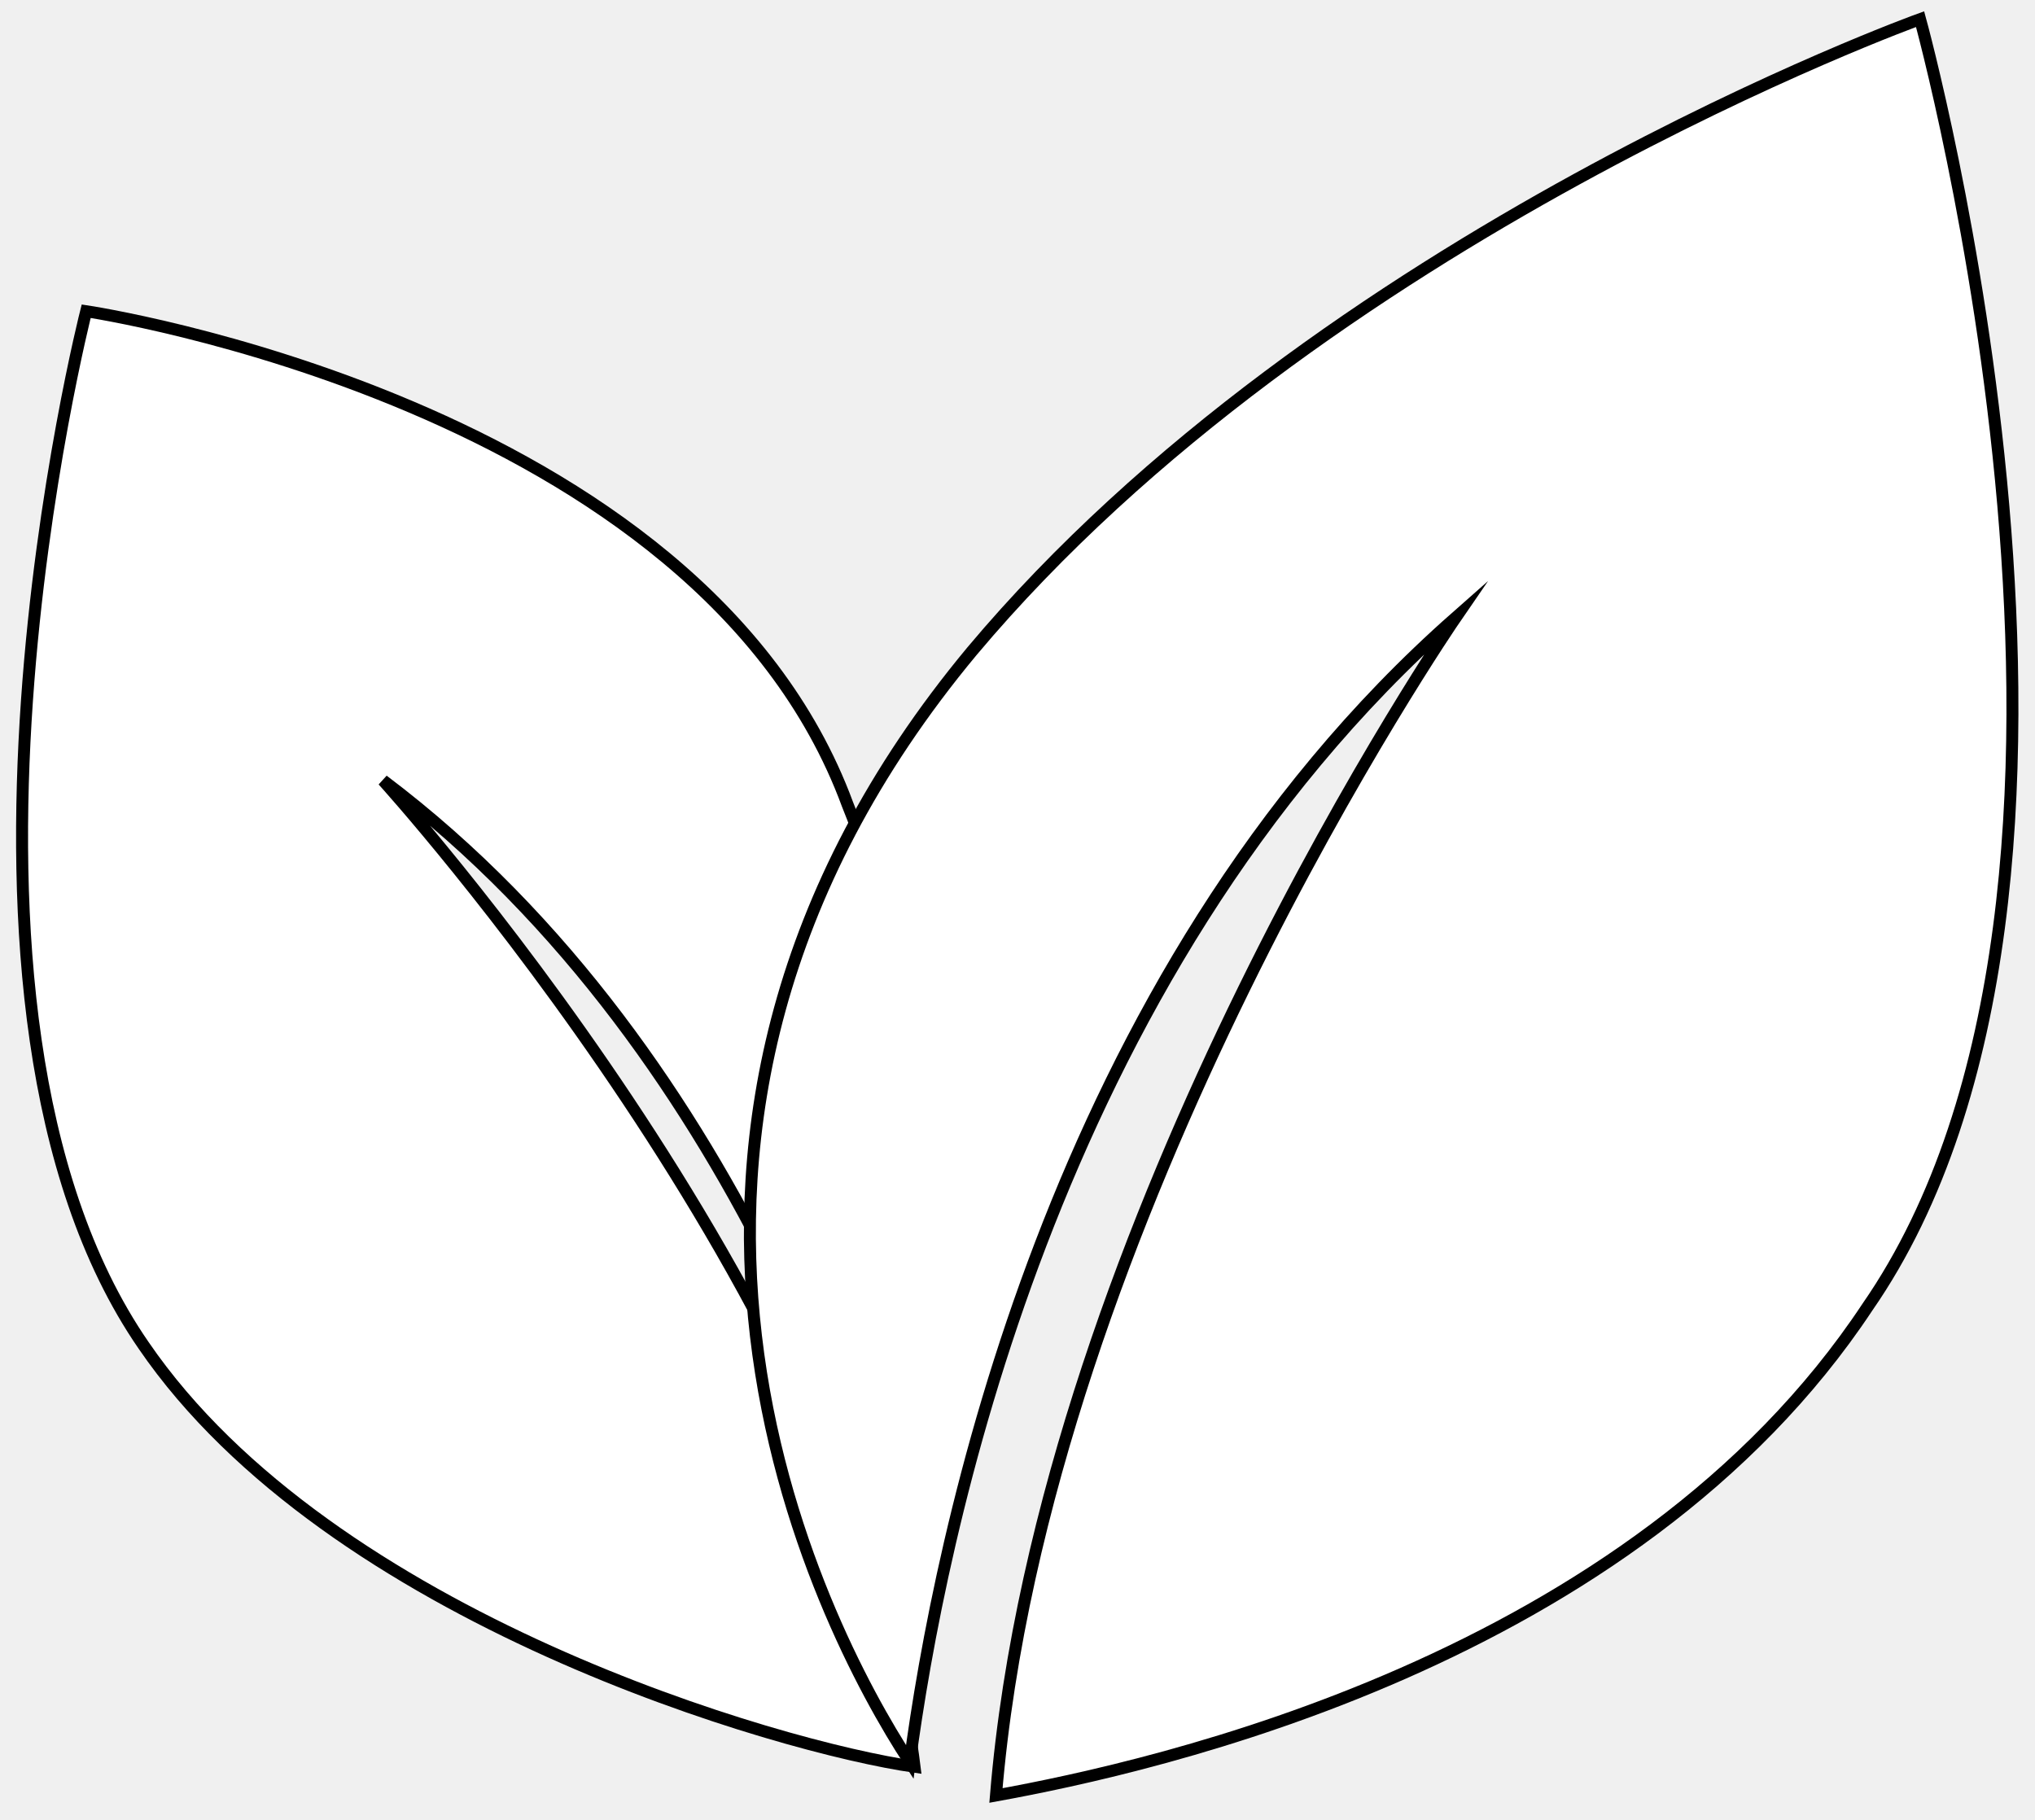
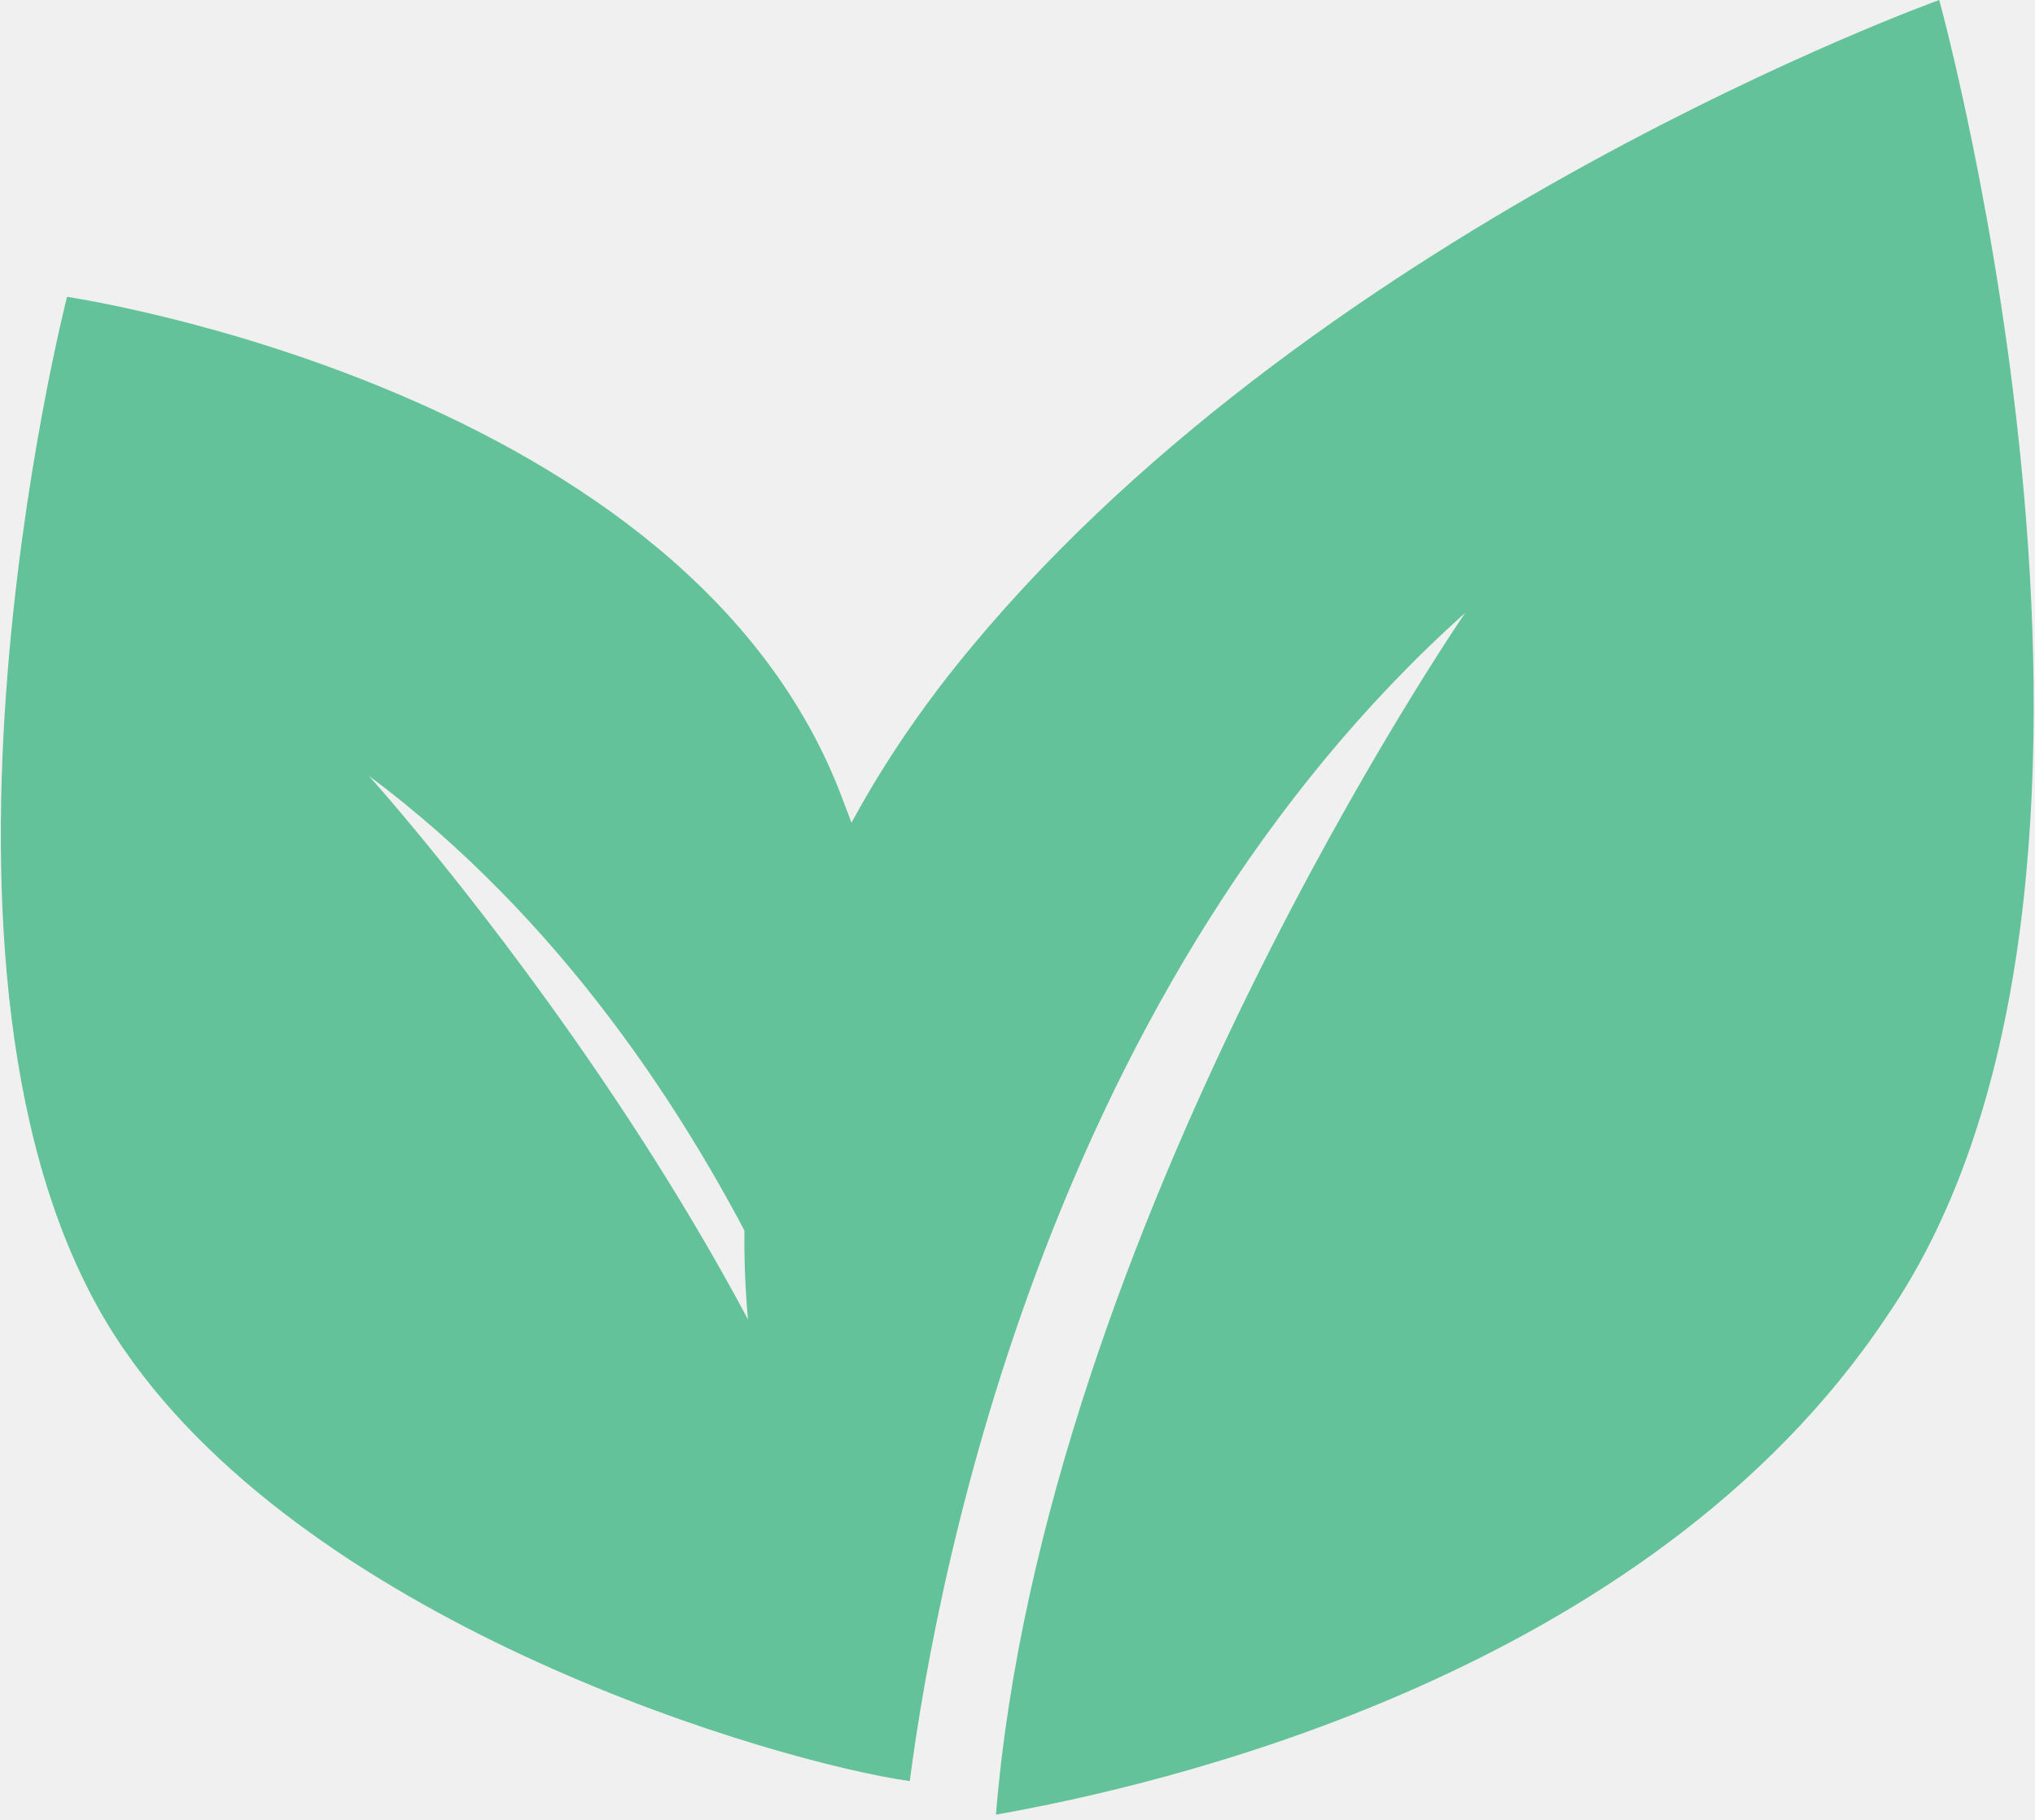
- <svg xmlns="http://www.w3.org/2000/svg" version="1.1" id="Layer_1" x="0px" y="0px" viewBox="-128 132 42.5 38" style="enable-background:new -128 132 42.5 38;" xml:space="preserve">
+ <svg xmlns="http://www.w3.org/2000/svg" version="1.1" id="Layer_1" x="0px" y="0px" viewBox="-178 182 42.5 38" style="enable-background:new -178 182 42.5 38;" xml:space="preserve">
  <style type="text/css">
- 	.st0{fill:#FFFFFF;stroke:#000000;stroke-width:0.25;stroke-miterlimit:10;}
+ 	.st0{fill:#63C29A;}
</style>
  <g id="XMLID_95_">
    <g id="XMLID_96_">
-       <path id="XMLID_98_" class="st0" d="M-120,148.3c7.7,5.8,10.5,15.7,11.2,18.6c0.7-3.3,1-11.9-1.5-18.1    c-3.1-8.4-15.9-10.3-15.9-10.3s-3.7,14.5,1.2,21.6c3.9,5.7,13.3,8.4,16.1,8.8C-110.1,159.2-120,148.3-120,148.3z" />
-       <path id="XMLID_97_" class="st0" d="M-87.9,132.4c0,0-12.5,4.5-19.8,13.2c-8.4,10.1-3.2,20.3-1.3,23.2c0.6-4.5,2.9-16.4,11.4-23.9    c0,0-8.6,12.5-9.6,24.6c3.3-0.6,13.3-2.8,18.2-10.2C-82.9,150.5-87.9,132.4-87.9,132.4z" />
+       <path id="XMLID_98_" class="st0" d="M-170.3,198.2c7.9,5.9,10.7,16,11.4,19c0.7-3.4,1-12.1-1.5-18.5c-3.2-8.6-16.2-10.5-16.2-10.5    s-3.8,14.8,1.2,22c4,5.8,13.6,8.6,16.4,9C-160.2,209.4-170.3,198.2-170.3,198.2z" />
+       <path id="XMLID_97_" class="st0" d="M-137.5,182c0,0-12.8,4.6-20.2,13.5c-8.6,10.3-3.3,20.7-1.3,23.7c0.6-4.6,3-16.7,11.6-24.4    c0,0-8.8,12.8-9.8,25.1c3.4-0.6,13.6-2.9,18.6-10.4C-132.4,200.5-137.5,182-137.5,182z" />
    </g>
  </g>
</svg>
